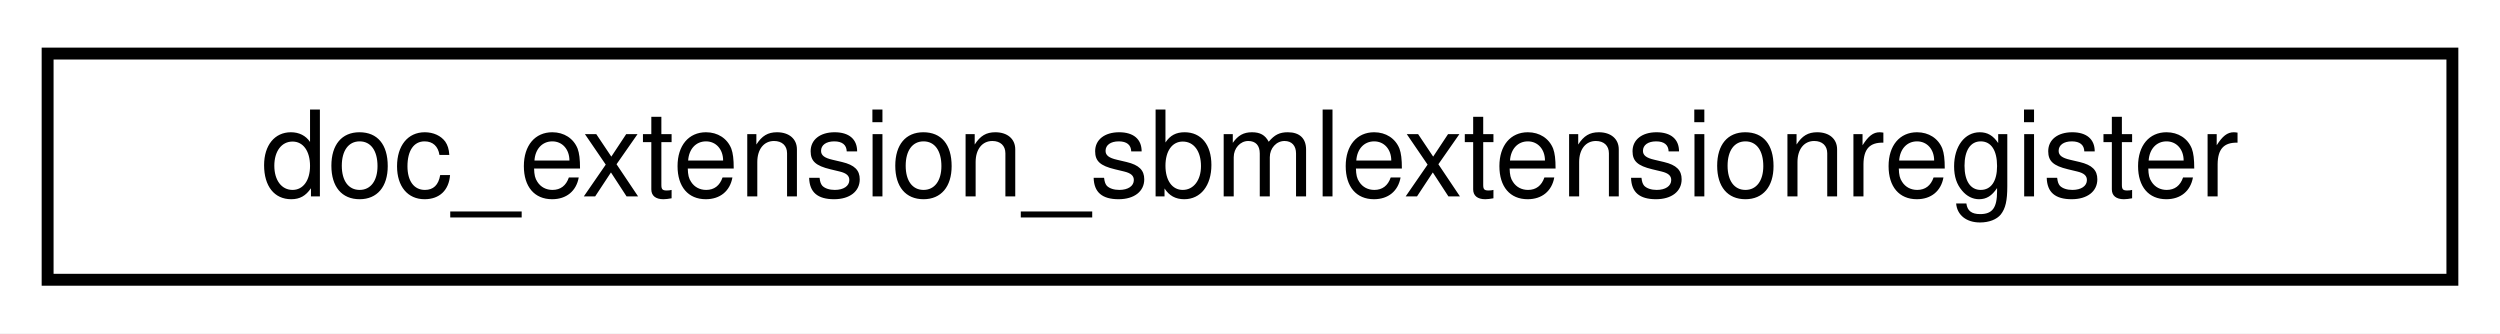
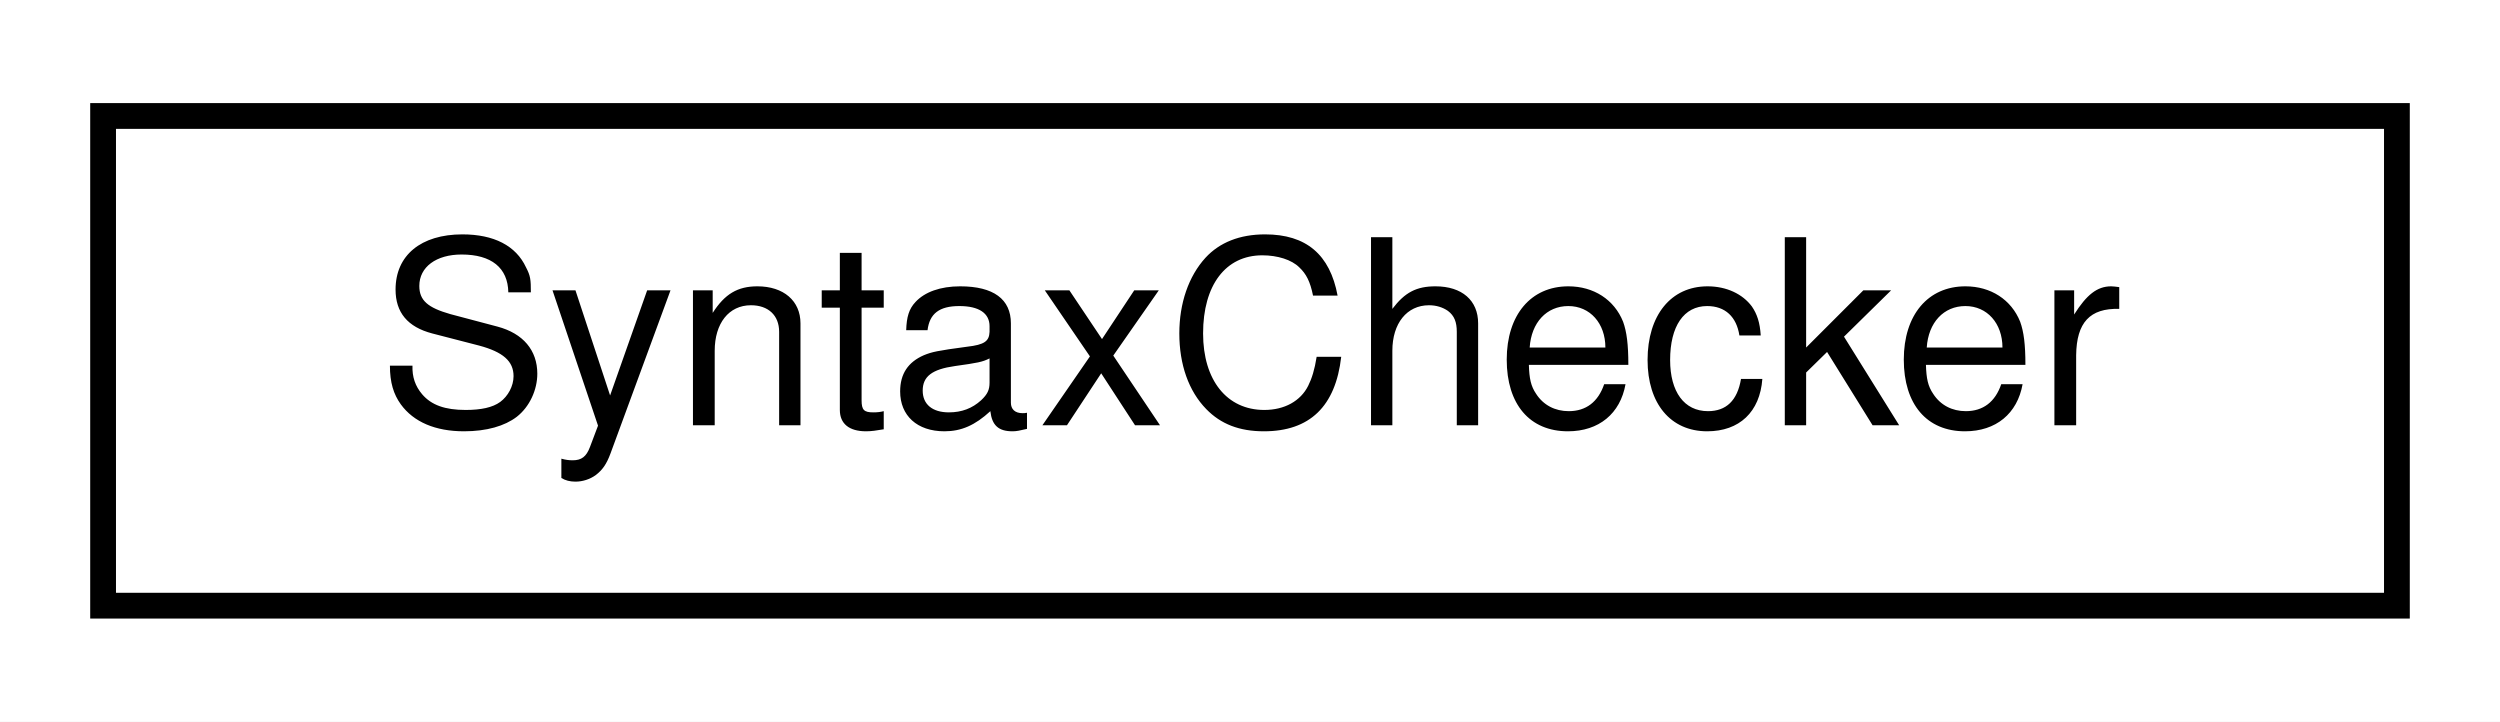
- <svg xmlns="http://www.w3.org/2000/svg" xmlns:xlink="http://www.w3.org/1999/xlink" width="210pt" height="28pt" viewBox="0.00 0.00 210.00 28.00">
+ <svg xmlns="http://www.w3.org/2000/svg" xmlns:xlink="http://www.w3.org/1999/xlink" width="97pt" height="28pt" viewBox="0.00 0.00 97.00 28.00">
  <g id="graph0" class="graph" transform="scale(1 1) rotate(0) translate(4 24)">
-     <polygon fill="white" stroke="transparent" points="-4,4 -4,-24 206,-24 206,4 -4,4" />
+     <polygon fill="white" stroke="transparent" points="-4,4 -4,-24 93,-24 93,4 -4,4" />
    <g id="node1" class="node">
      <g id="a_node1">
-         <a xlink:href="classdoc__extension__sbmlextensionregister.html" target="_top" xlink:title=" ">
-           <polygon fill="white" stroke="black" points="0,-0.5 0,-19.5 202,-19.5 202,-0.5 0,-0.5" />
-           <text text-anchor="middle" x="101" y="-7.5" font-family="Helvetica,sans-Serif" font-size="10.00">doc_extension_sbmlextensionregister</text>
+         <a xlink:href="class_syntax_checker.html" target="_top" xlink:title=" ">
+           <polygon fill="white" stroke="black" points="0,-0.5 0,-19.5 89,-19.5 89,-0.5 0,-0.5" />
+           <text text-anchor="middle" x="44.5" y="-7.5" font-family="Helvetica,sans-Serif" font-size="10.00">SyntaxChecker</text>
        </a>
      </g>
    </g>
  </g>
</svg>
